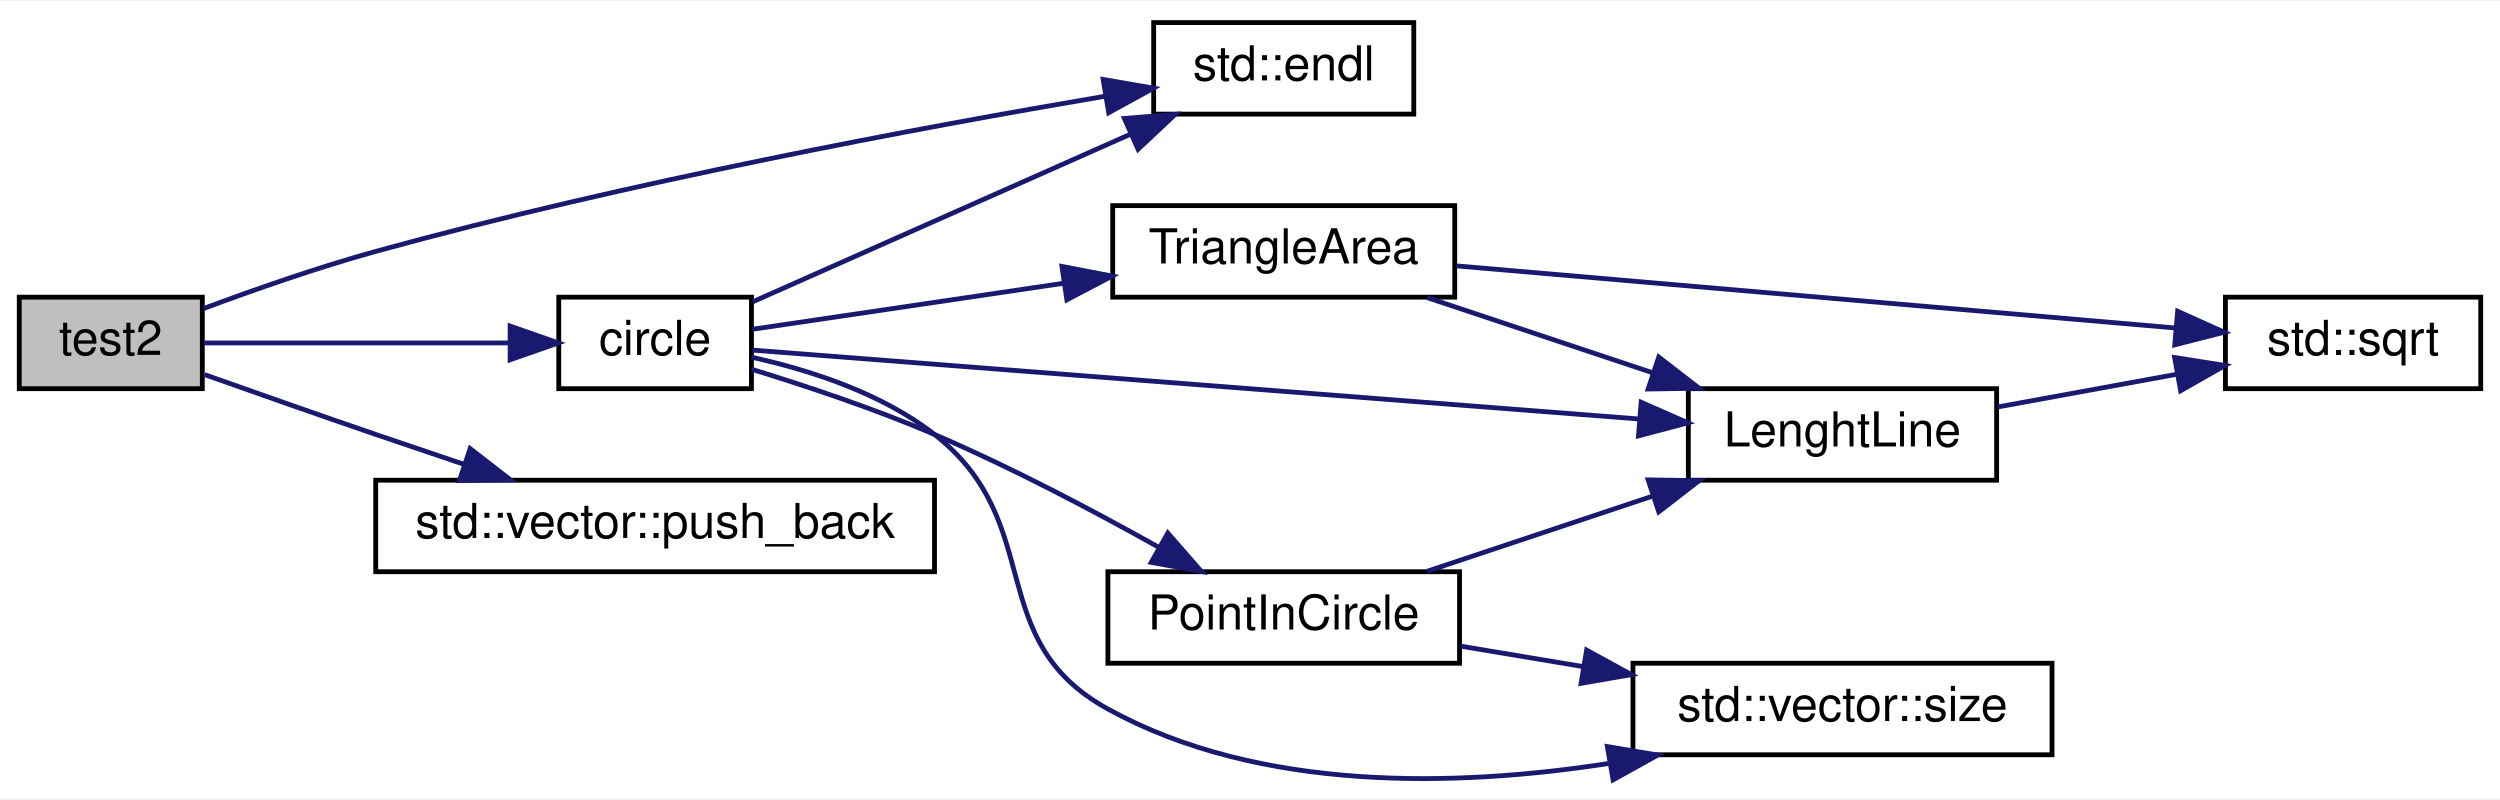
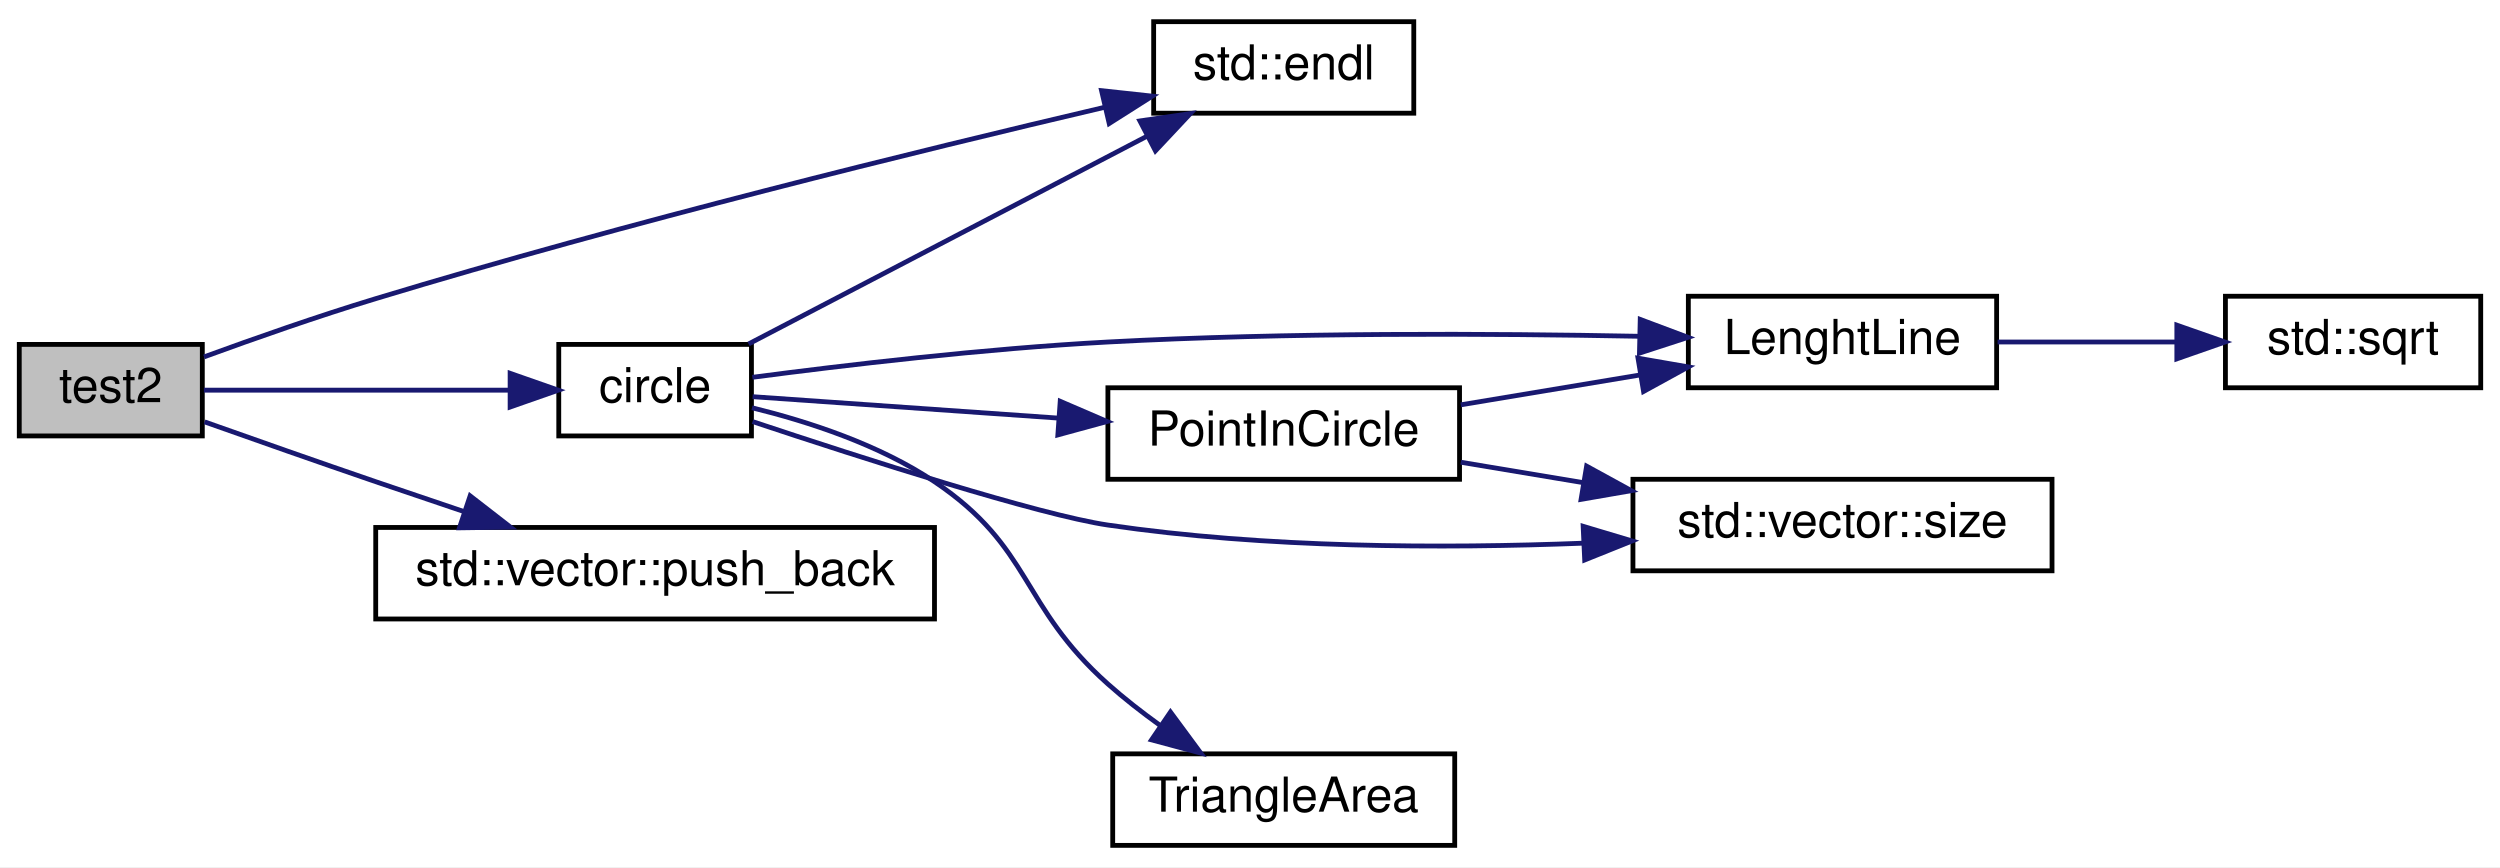
- <svg xmlns="http://www.w3.org/2000/svg" xmlns:xlink="http://www.w3.org/1999/xlink" width="519pt" height="166pt" viewBox="0.00 0.00 519.00 165.62">
-   <g id="graph0" class="graph" transform="scale(1 1) rotate(0) translate(4 161.62)">
-     <polygon fill="white" stroke="transparent" points="-4,4 -4,-161.62 515,-161.62 515,4 -4,4" />
+ <svg xmlns="http://www.w3.org/2000/svg" xmlns:xlink="http://www.w3.org/1999/xlink" width="519pt" height="180pt" viewBox="0.00 0.00 519.00 180.00">
+   <g id="graph0" class="graph" transform="scale(1 1) rotate(0) translate(4 176)">
+     <polygon fill="white" stroke="transparent" points="-4,4 -4,-176 515,-176 515,4 -4,4" />
    <g id="node1" class="node">
      <g id="a_node1">
        <a xlink:title=" ">
-           <polygon fill="#bfbfbf" stroke="black" points="0,-81.12 0,-100.12 38,-100.12 38,-81.12 0,-81.12" />
-           <text text-anchor="middle" x="19" y="-88.12" font-family="Helvetica,sans-Serif" font-size="10.00">test2</text>
+           <polygon fill="#bfbfbf" stroke="black" points="0,-85.5 0,-104.5 38,-104.5 38,-85.5 0,-85.5" />
+           <text text-anchor="middle" x="19" y="-92.5" font-family="Helvetica,sans-Serif" font-size="10.00">test2</text>
        </a>
      </g>
    </g>
    <g id="node2" class="node">
      <g id="a_node2">
        <a xlink:href="../../d0/d01/smallest__circle_8cpp.html#a0b0676df8e4da7a08c7ccaecea344903" target="_top" xlink:title=" ">
-           <polygon fill="white" stroke="black" points="112,-81.12 112,-100.12 152,-100.12 152,-81.12 112,-81.12" />
-           <text text-anchor="middle" x="132" y="-88.12" font-family="Helvetica,sans-Serif" font-size="10.00">circle</text>
+           <polygon fill="white" stroke="black" points="112,-85.5 112,-104.5 152,-104.5 152,-85.5 112,-85.5" />
+           <text text-anchor="middle" x="132" y="-92.5" font-family="Helvetica,sans-Serif" font-size="10.00">circle</text>
        </a>
      </g>
    </g>
    <g id="edge1" class="edge">
-       <path fill="none" stroke="midnightblue" d="M38.33,-90.62C55.55,-90.62 81.62,-90.62 101.72,-90.62" />
-       <polygon fill="midnightblue" stroke="midnightblue" points="101.9,-94.12 111.9,-90.62 101.9,-87.12 101.9,-94.12" />
+       <path fill="none" stroke="midnightblue" d="M38.33,-95C55.55,-95 81.62,-95 101.72,-95" />
+       <polygon fill="midnightblue" stroke="midnightblue" points="101.9,-98.5 111.9,-95 101.9,-91.5 101.9,-98.5" />
    </g>
    <g id="node3" class="node">
      <g id="a_node3">
        <a target="_blank" xlink:href="http://en.cppreference.com/w/cpp/io/manip/endl.html#" xlink:title=" ">
-           <polygon fill="white" stroke="black" points="235.5,-138.12 235.5,-157.12 289.5,-157.12 289.5,-138.12 235.5,-138.12" />
-           <text text-anchor="middle" x="262.5" y="-145.12" font-family="Helvetica,sans-Serif" font-size="10.00">std::endl</text>
+           <polygon fill="white" stroke="black" points="235.5,-152.5 235.5,-171.5 289.5,-171.5 289.5,-152.5 235.5,-152.5" />
+           <text text-anchor="middle" x="262.5" y="-159.5" font-family="Helvetica,sans-Serif" font-size="10.00">std::endl</text>
        </a>
      </g>
    </g>
-     <g id="edge12" class="edge">
-       <path fill="none" stroke="midnightblue" d="M38.29,-97.77C48.66,-101.63 61.93,-106.29 74,-109.62 125.95,-123.95 187.36,-135.38 225.38,-141.83" />
-       <polygon fill="midnightblue" stroke="midnightblue" points="225.01,-145.32 235.45,-143.51 226.17,-138.41 225.01,-145.32" />
+     <g id="edge10" class="edge">
+       <path fill="none" stroke="midnightblue" d="M38.36,-101.91C48.75,-105.71 62.02,-110.37 74,-114 126.02,-129.78 187.18,-144.78 225.15,-153.69" />
+       <polygon fill="midnightblue" stroke="midnightblue" points="224.68,-157.18 235.21,-156.04 226.27,-150.36 224.68,-157.18" />
    </g>
    <g id="node9" class="node">
      <g id="a_node9">
        <a target="_blank" xlink:href="http://en.cppreference.com/w/cpp/container/vector/push_back.html#" xlink:title=" ">
-           <polygon fill="white" stroke="black" points="74,-43.12 74,-62.12 190,-62.12 190,-43.12 74,-43.12" />
-           <text text-anchor="middle" x="132" y="-50.12" font-family="Helvetica,sans-Serif" font-size="10.00">std::vector::push_back</text>
+           <polygon fill="white" stroke="black" points="74,-47.5 74,-66.5 190,-66.5 190,-47.5 74,-47.5" />
+           <text text-anchor="middle" x="132" y="-54.5" font-family="Helvetica,sans-Serif" font-size="10.00">std::vector::push_back</text>
        </a>
      </g>
    </g>
-     <g id="edge13" class="edge">
-       <path fill="none" stroke="midnightblue" d="M38.47,-84.04C48.89,-80.34 62.15,-75.68 74,-71.62 79.96,-69.58 86.28,-67.44 92.45,-65.37" />
-       <polygon fill="midnightblue" stroke="midnightblue" points="93.6,-68.68 101.97,-62.19 91.38,-62.04 93.6,-68.68" />
+     <g id="edge11" class="edge">
+       <path fill="none" stroke="midnightblue" d="M38.47,-88.42C48.89,-84.72 62.15,-80.06 74,-76 79.96,-73.96 86.28,-71.82 92.45,-69.75" />
+       <polygon fill="midnightblue" stroke="midnightblue" points="93.6,-73.06 101.97,-66.57 91.38,-66.42 93.6,-73.06" />
    </g>
    <g id="edge2" class="edge">
-       <path fill="none" stroke="midnightblue" d="M152.24,-99.15C173.01,-108.36 206.38,-123.17 230.79,-134" />
-       <polygon fill="midnightblue" stroke="midnightblue" points="229.42,-137.22 239.98,-138.07 232.26,-130.82 229.42,-137.22" />
+       <path fill="none" stroke="midnightblue" d="M151.41,-104.6C173.07,-115.89 209.24,-134.75 234.17,-147.75" />
+       <polygon fill="midnightblue" stroke="midnightblue" points="232.64,-150.9 243.12,-152.42 235.87,-144.69 232.64,-150.9" />
    </g>
    <g id="node4" class="node">
      <g id="a_node4">
        <a xlink:href="../../d0/d01/smallest__circle_8cpp.html#a3cbebd6f4d2cdf227663c67fe41ba12a" target="_top" xlink:title=" ">
-           <polygon fill="white" stroke="black" points="346.5,-62.12 346.5,-81.12 410.5,-81.12 410.5,-62.12 346.5,-62.12" />
-           <text text-anchor="middle" x="378.5" y="-69.12" font-family="Helvetica,sans-Serif" font-size="10.00">LenghtLine</text>
+           <polygon fill="white" stroke="black" points="346.5,-95.5 346.5,-114.5 410.5,-114.5 410.5,-95.5 346.5,-95.5" />
+           <text text-anchor="middle" x="378.5" y="-102.5" font-family="Helvetica,sans-Serif" font-size="10.00">LenghtLine</text>
        </a>
      </g>
    </g>
    <g id="edge3" class="edge">
-       <path fill="none" stroke="midnightblue" d="M152.19,-89.13C191.66,-86.06 282.73,-78.98 336.22,-74.83" />
-       <polygon fill="midnightblue" stroke="midnightblue" points="336.7,-78.3 346.39,-74.04 336.15,-71.32 336.7,-78.3" />
+       <path fill="none" stroke="midnightblue" d="M152.19,-97.67C170.96,-100.14 200.38,-103.63 226,-105 263.24,-107 305.7,-106.78 336.18,-106.19" />
+       <polygon fill="midnightblue" stroke="midnightblue" points="336.51,-109.69 346.43,-105.97 336.35,-102.69 336.51,-109.69" />
    </g>
    <g id="node6" class="node">
      <g id="a_node6">
        <a xlink:href="../../d0/d01/smallest__circle_8cpp.html#aee6d48762c1dfb9f14627927f0c16fad" target="_top" xlink:title=" ">
-           <polygon fill="white" stroke="black" points="226,-24.12 226,-43.12 299,-43.12 299,-24.12 226,-24.12" />
-           <text text-anchor="middle" x="262.5" y="-31.12" font-family="Helvetica,sans-Serif" font-size="10.00">PointInCircle</text>
+           <polygon fill="white" stroke="black" points="226,-76.5 226,-95.5 299,-95.5 299,-76.5 226,-76.5" />
+           <text text-anchor="middle" x="262.5" y="-83.5" font-family="Helvetica,sans-Serif" font-size="10.00">PointInCircle</text>
        </a>
      </g>
    </g>
    <g id="edge5" class="edge">
-       <path fill="none" stroke="midnightblue" d="M152.04,-85.15C163.26,-81.71 177.63,-76.92 190,-71.62 205.96,-64.78 223.16,-55.69 236.69,-48.12" />
-       <polygon fill="midnightblue" stroke="midnightblue" points="238.44,-51.15 245.41,-43.17 234.99,-45.06 238.44,-51.15" />
+       <path fill="none" stroke="midnightblue" d="M152.24,-93.65C168.98,-92.48 193.92,-90.73 215.74,-89.2" />
+       <polygon fill="midnightblue" stroke="midnightblue" points="216.1,-92.69 225.83,-88.5 215.61,-85.71 216.1,-92.69" />
    </g>
    <g id="node7" class="node">
      <g id="a_node7">
        <a target="_blank" xlink:href="http://en.cppreference.com/w/cpp/container/vector/size.html#" xlink:title=" ">
-           <polygon fill="white" stroke="black" points="335,-5.12 335,-24.12 422,-24.12 422,-5.12 335,-5.12" />
-           <text text-anchor="middle" x="378.5" y="-12.12" font-family="Helvetica,sans-Serif" font-size="10.00">std::vector::size</text>
+           <polygon fill="white" stroke="black" points="335,-57.5 335,-76.5 422,-76.5 422,-57.5 335,-57.5" />
+           <text text-anchor="middle" x="378.5" y="-64.5" font-family="Helvetica,sans-Serif" font-size="10.00">std::vector::size</text>
        </a>
      </g>
    </g>
    <g id="edge8" class="edge">
-       <path fill="none" stroke="midnightblue" d="M152,-87.66C163.9,-85.04 179,-80.24 190,-71.62 213.59,-53.14 199.76,-29.08 226,-14.62 257.46,2.72 298.46,1.56 329.88,-3.3" />
-       <polygon fill="midnightblue" stroke="midnightblue" points="329.69,-6.82 340.14,-5.06 330.88,0.08 329.69,-6.82" />
+       <path fill="none" stroke="midnightblue" d="M152.23,-88.48C175.03,-80.89 211.74,-69.1 226,-67 258.59,-62.2 295.55,-62.1 324.8,-63.24" />
+       <polygon fill="midnightblue" stroke="midnightblue" points="324.66,-66.74 334.81,-63.7 324.98,-59.75 324.66,-66.74" />
    </g>
    <g id="node8" class="node">
      <g id="a_node8">
        <a xlink:href="../../d0/d01/smallest__circle_8cpp.html#a94682a4a70d5906857ca09de5b9fb2cc" target="_top" xlink:title=" ">
-           <polygon fill="white" stroke="black" points="227,-100.12 227,-119.12 298,-119.12 298,-100.12 227,-100.12" />
-           <text text-anchor="middle" x="262.5" y="-107.12" font-family="Helvetica,sans-Serif" font-size="10.00">TriangleArea</text>
+           <polygon fill="white" stroke="black" points="227,-0.5 227,-19.5 298,-19.5 298,-0.5 227,-0.5" />
+           <text text-anchor="middle" x="262.5" y="-7.5" font-family="Helvetica,sans-Serif" font-size="10.00">TriangleArea</text>
        </a>
      </g>
    </g>
    <g id="edge9" class="edge">
-       <path fill="none" stroke="midnightblue" d="M152.24,-93.46C169.22,-95.97 194.64,-99.73 216.69,-102.99" />
-       <polygon fill="midnightblue" stroke="midnightblue" points="216.46,-106.5 226.86,-104.5 217.48,-99.57 216.46,-106.5" />
+       <path fill="none" stroke="midnightblue" d="M152.12,-91.35C163.78,-88.49 178.57,-83.68 190,-76 210.4,-62.28 207.65,-50.36 226,-34 229.31,-31.05 233,-28.17 236.72,-25.49" />
+       <polygon fill="midnightblue" stroke="midnightblue" points="238.99,-28.18 245.28,-19.66 235.05,-22.4 238.99,-28.18" />
    </g>
    <g id="node5" class="node">
      <g id="a_node5">
        <a target="_blank" xlink:href="http://en.cppreference.com/w/cpp/numeric/math/sqrt.html#" xlink:title=" ">
-           <polygon fill="white" stroke="black" points="458,-81.12 458,-100.12 511,-100.12 511,-81.12 458,-81.12" />
-           <text text-anchor="middle" x="484.5" y="-88.12" font-family="Helvetica,sans-Serif" font-size="10.00">std::sqrt</text>
+           <polygon fill="white" stroke="black" points="458,-95.5 458,-114.5 511,-114.5 511,-95.5 458,-95.5" />
+           <text text-anchor="middle" x="484.5" y="-102.5" font-family="Helvetica,sans-Serif" font-size="10.00">std::sqrt</text>
        </a>
      </g>
    </g>
    <g id="edge4" class="edge">
-       <path fill="none" stroke="midnightblue" d="M410.7,-77.32C422.37,-79.45 435.7,-81.89 447.74,-84.09" />
-       <polygon fill="midnightblue" stroke="midnightblue" points="447.45,-87.59 457.91,-85.94 448.7,-80.7 447.45,-87.59" />
+       <path fill="none" stroke="midnightblue" d="M410.7,-105C422.37,-105 435.7,-105 447.74,-105" />
+       <polygon fill="midnightblue" stroke="midnightblue" points="447.91,-108.5 457.91,-105 447.91,-101.5 447.91,-108.5" />
    </g>
    <g id="edge6" class="edge">
-       <path fill="none" stroke="midnightblue" d="M292.27,-43.21C306.44,-47.93 323.74,-53.7 339.03,-58.8" />
-       <polygon fill="midnightblue" stroke="midnightblue" points="338.15,-62.19 348.74,-62.03 340.36,-55.55 338.15,-62.19" />
+       <path fill="none" stroke="midnightblue" d="M299.26,-91.96C311.09,-93.93 324.35,-96.14 336.55,-98.17" />
+       <polygon fill="midnightblue" stroke="midnightblue" points="336.05,-101.64 346.49,-99.83 337.2,-94.73 336.05,-101.64" />
    </g>
    <g id="edge7" class="edge">
-       <path fill="none" stroke="midnightblue" d="M299.26,-27.66C307.33,-26.31 316.07,-24.86 324.67,-23.42" />
-       <polygon fill="midnightblue" stroke="midnightblue" points="325.38,-26.85 334.67,-21.76 324.23,-19.95 325.38,-26.85" />
-     </g>
-     <g id="edge10" class="edge">
-       <path fill="none" stroke="midnightblue" d="M292.27,-100.03C306.44,-95.3 323.74,-89.54 339.03,-84.44" />
-       <polygon fill="midnightblue" stroke="midnightblue" points="340.36,-87.69 348.74,-81.21 338.15,-81.05 340.36,-87.69" />
-     </g>
-     <g id="edge11" class="edge">
-       <path fill="none" stroke="midnightblue" d="M298.36,-106.61C339.15,-103.09 406.36,-97.28 447.6,-93.72" />
-       <polygon fill="midnightblue" stroke="midnightblue" points="448.08,-97.19 457.74,-92.84 447.48,-90.22 448.08,-97.19" />
+       <path fill="none" stroke="midnightblue" d="M299.26,-80.04C307.33,-78.7 316.07,-77.24 324.67,-75.8" />
+       <polygon fill="midnightblue" stroke="midnightblue" points="325.38,-79.23 334.67,-74.14 324.23,-72.33 325.38,-79.23" />
    </g>
  </g>
</svg>
